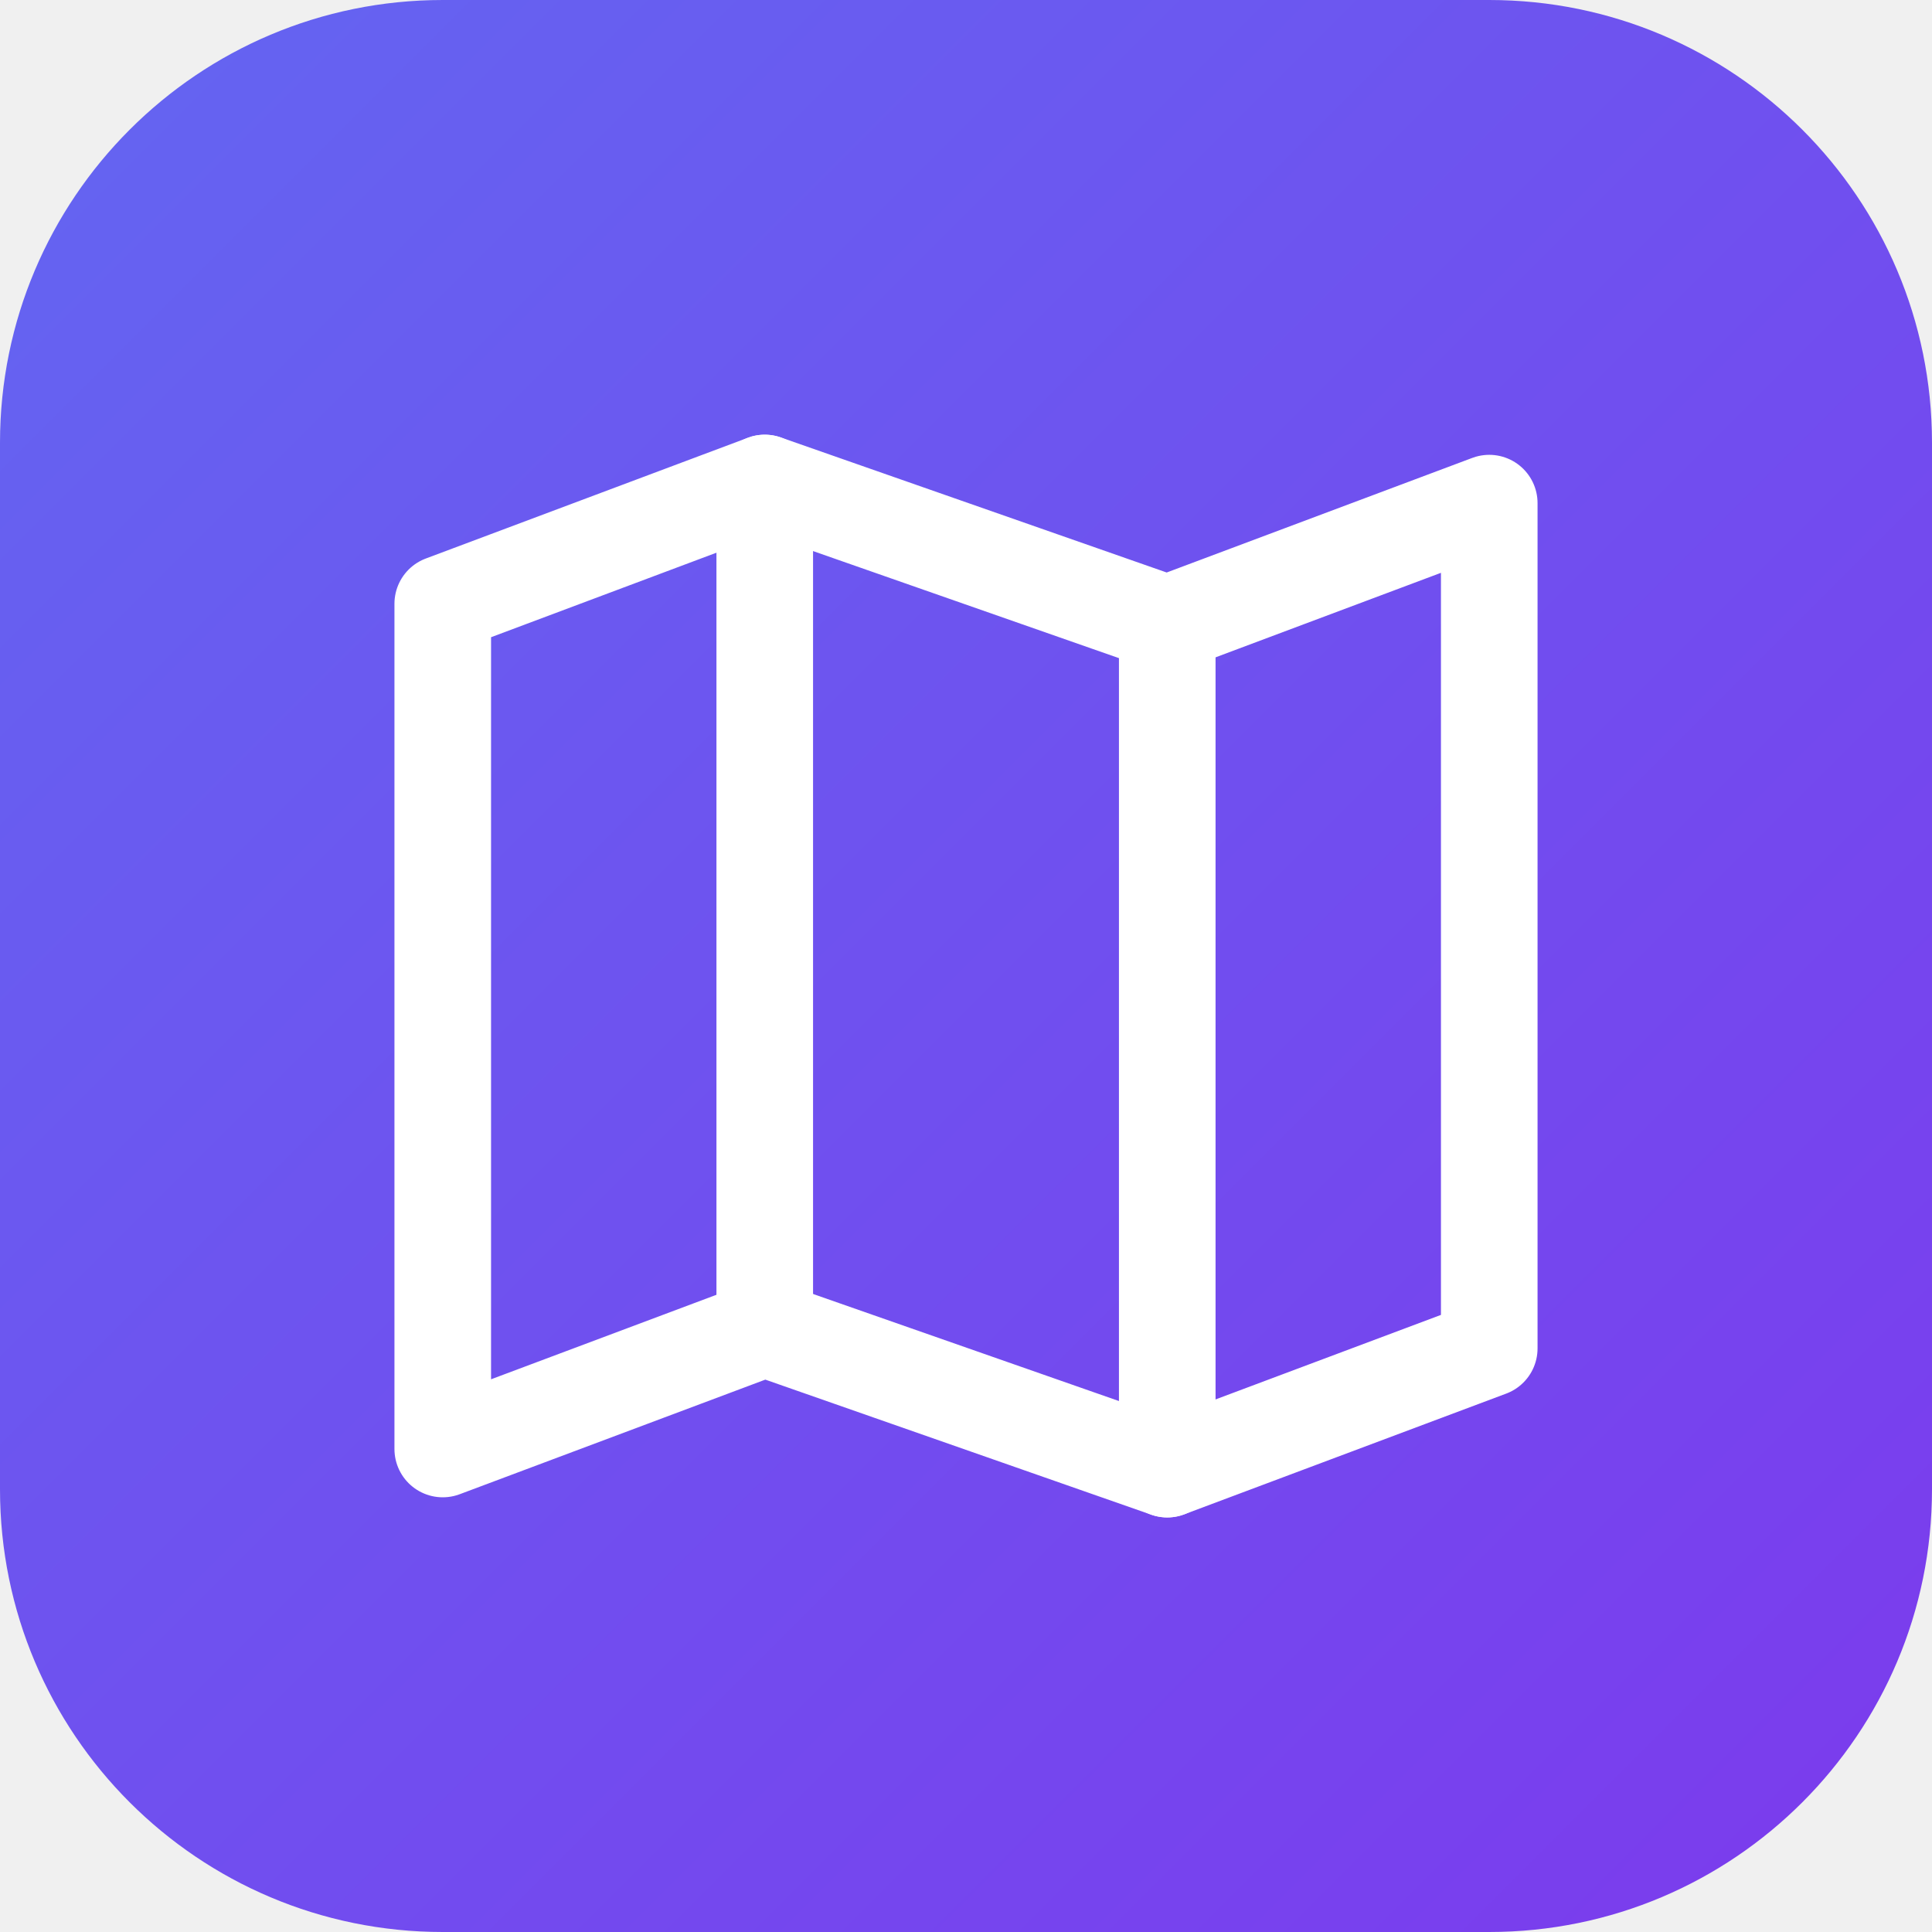
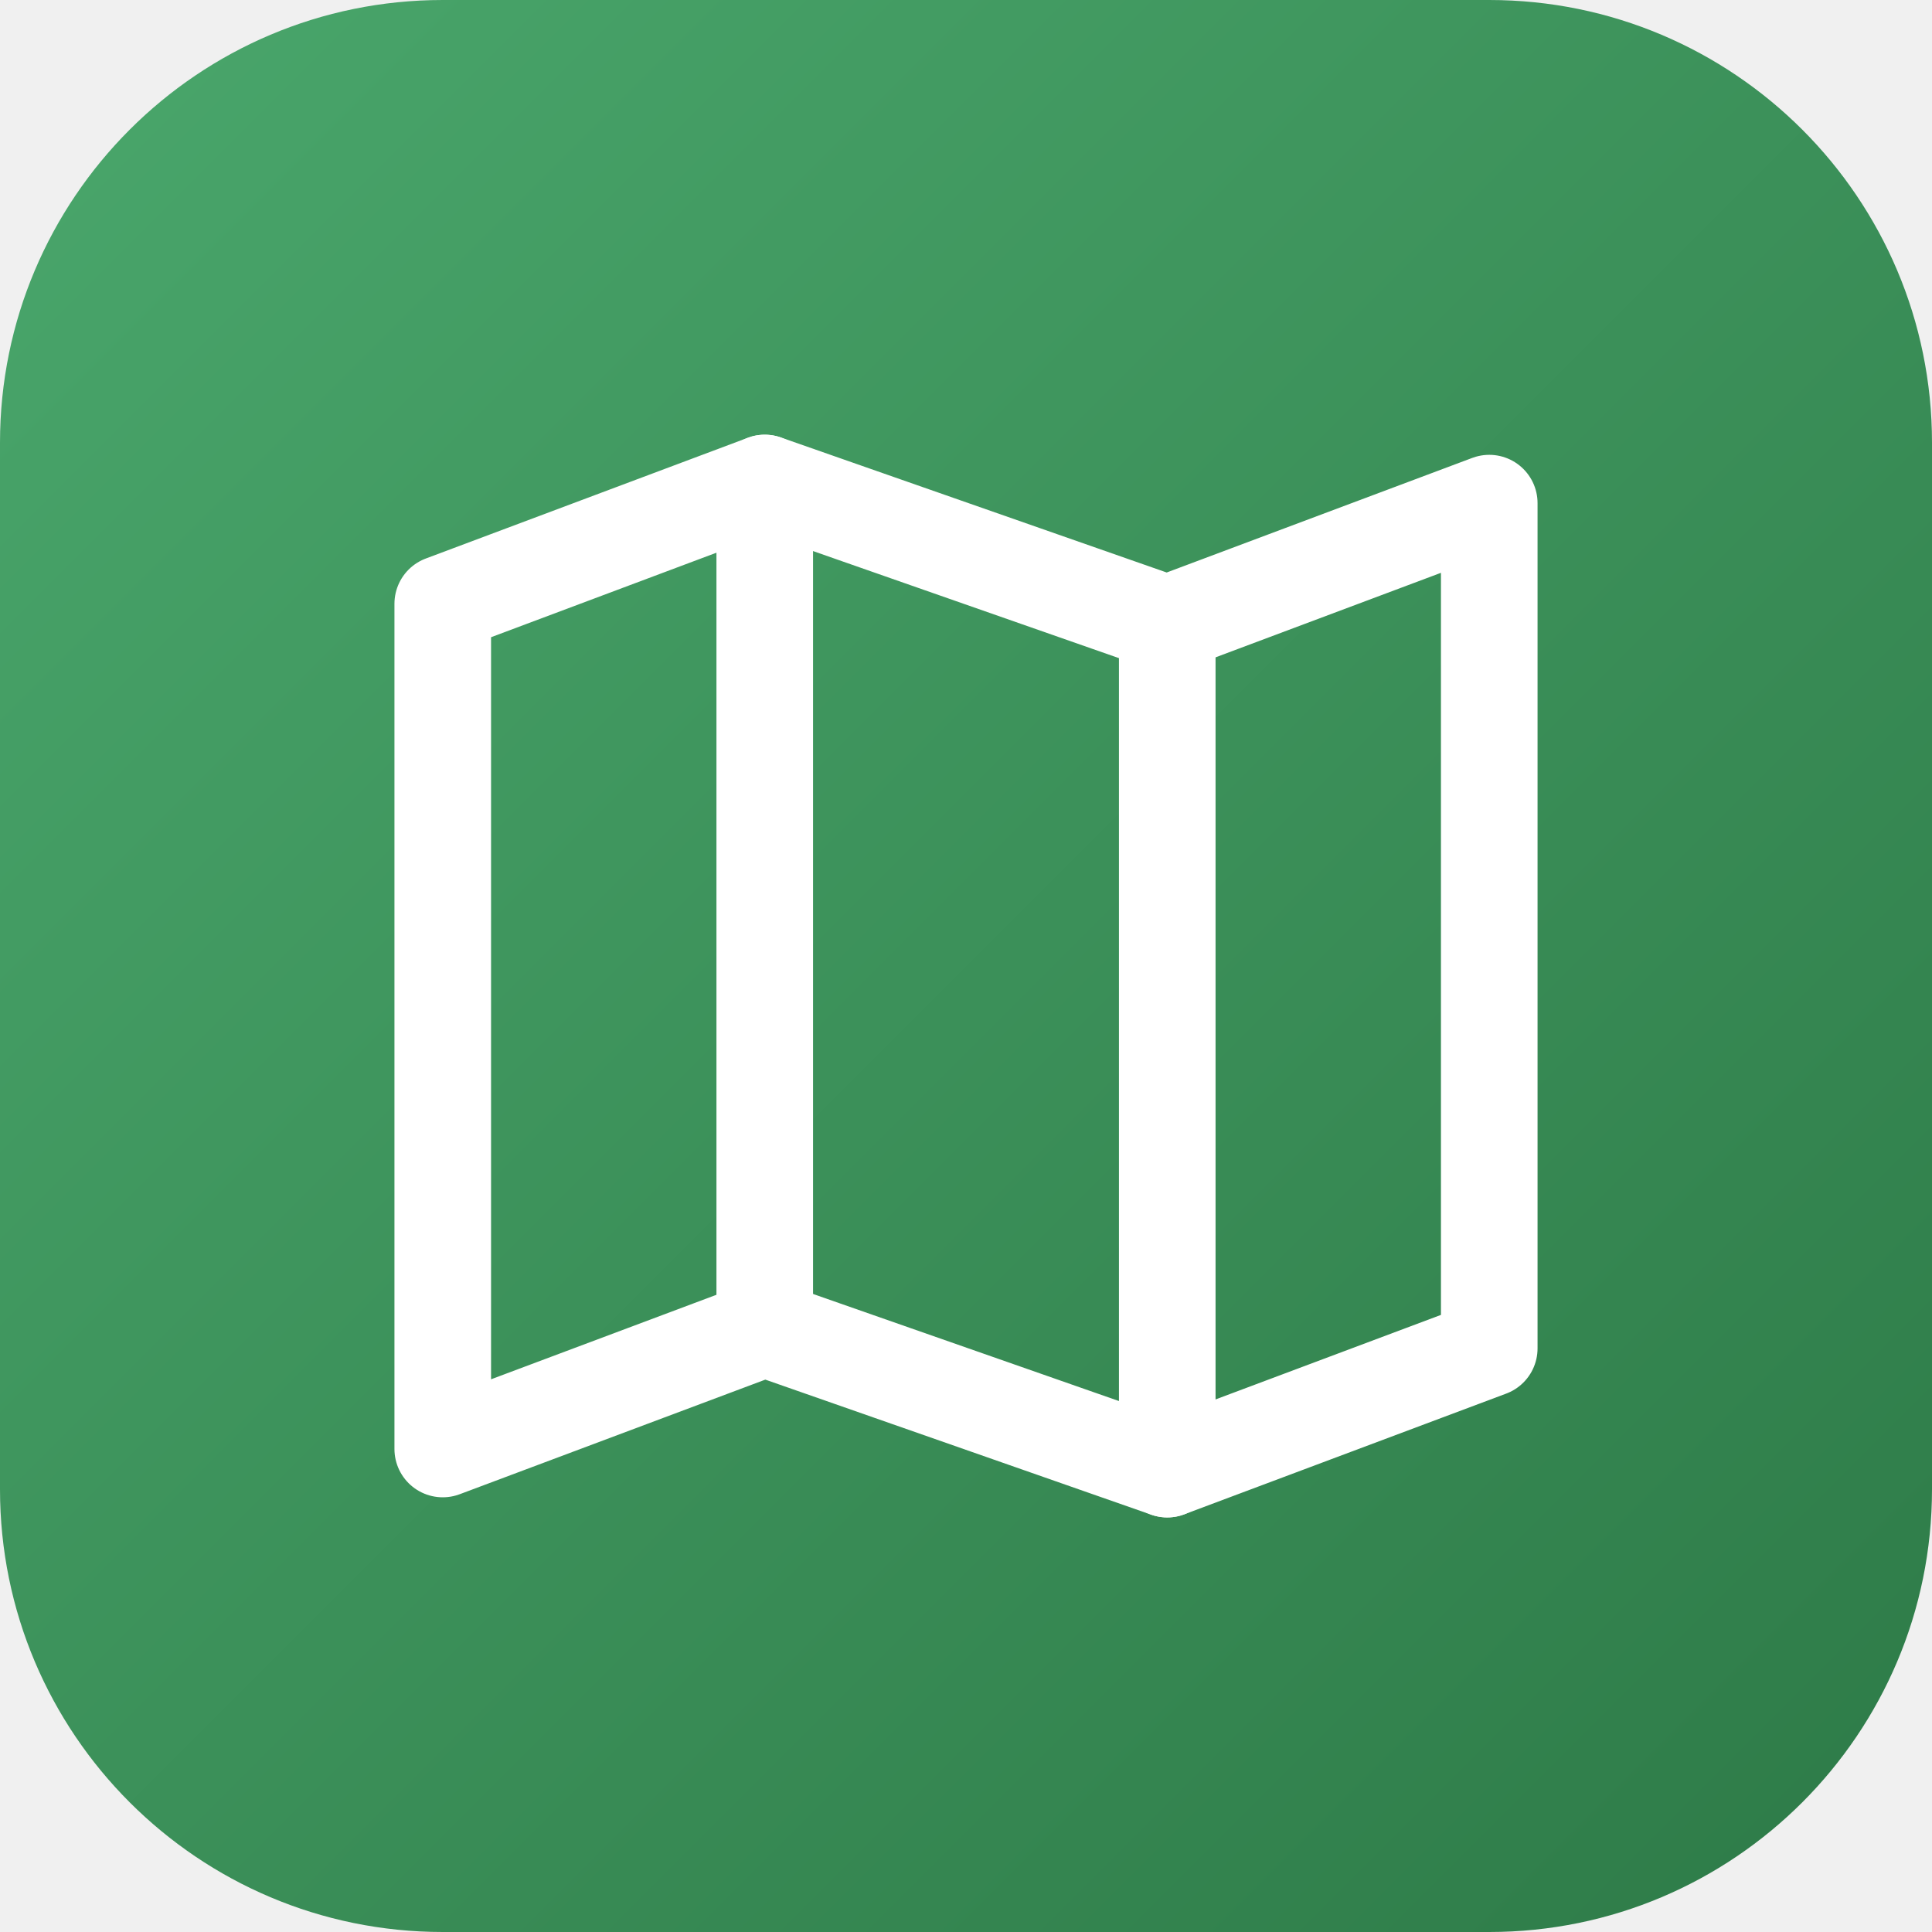
<svg xmlns="http://www.w3.org/2000/svg" viewBox="0 0 48 48">
  <defs>
    <linearGradient id="g" x1="0" y1="0" x2="1" y2="1">
-       <stop offset="0" stop-color="#6366f1" />
-       <stop offset="1" stop-color="#7c3aed" />
+       <stop offset="0" stop-color="#4aa76c" />
+       <stop offset="1" stop-color="#2d7a47" />
    </linearGradient>
  </defs>
  <rect width="48" height="48" rx="11" fill="url(#g)" />
  <g fill="none" stroke="#fff" stroke-width="2.4" stroke-linecap="round" stroke-linejoin="round">
    <path d="M11 15l8-3 10 3.5 8-3v21l-8 3-10-3.5-8 3z" />
    <path d="M19 12v21" />
    <path d="M29 15.5v21" />
  </g>
</svg>
